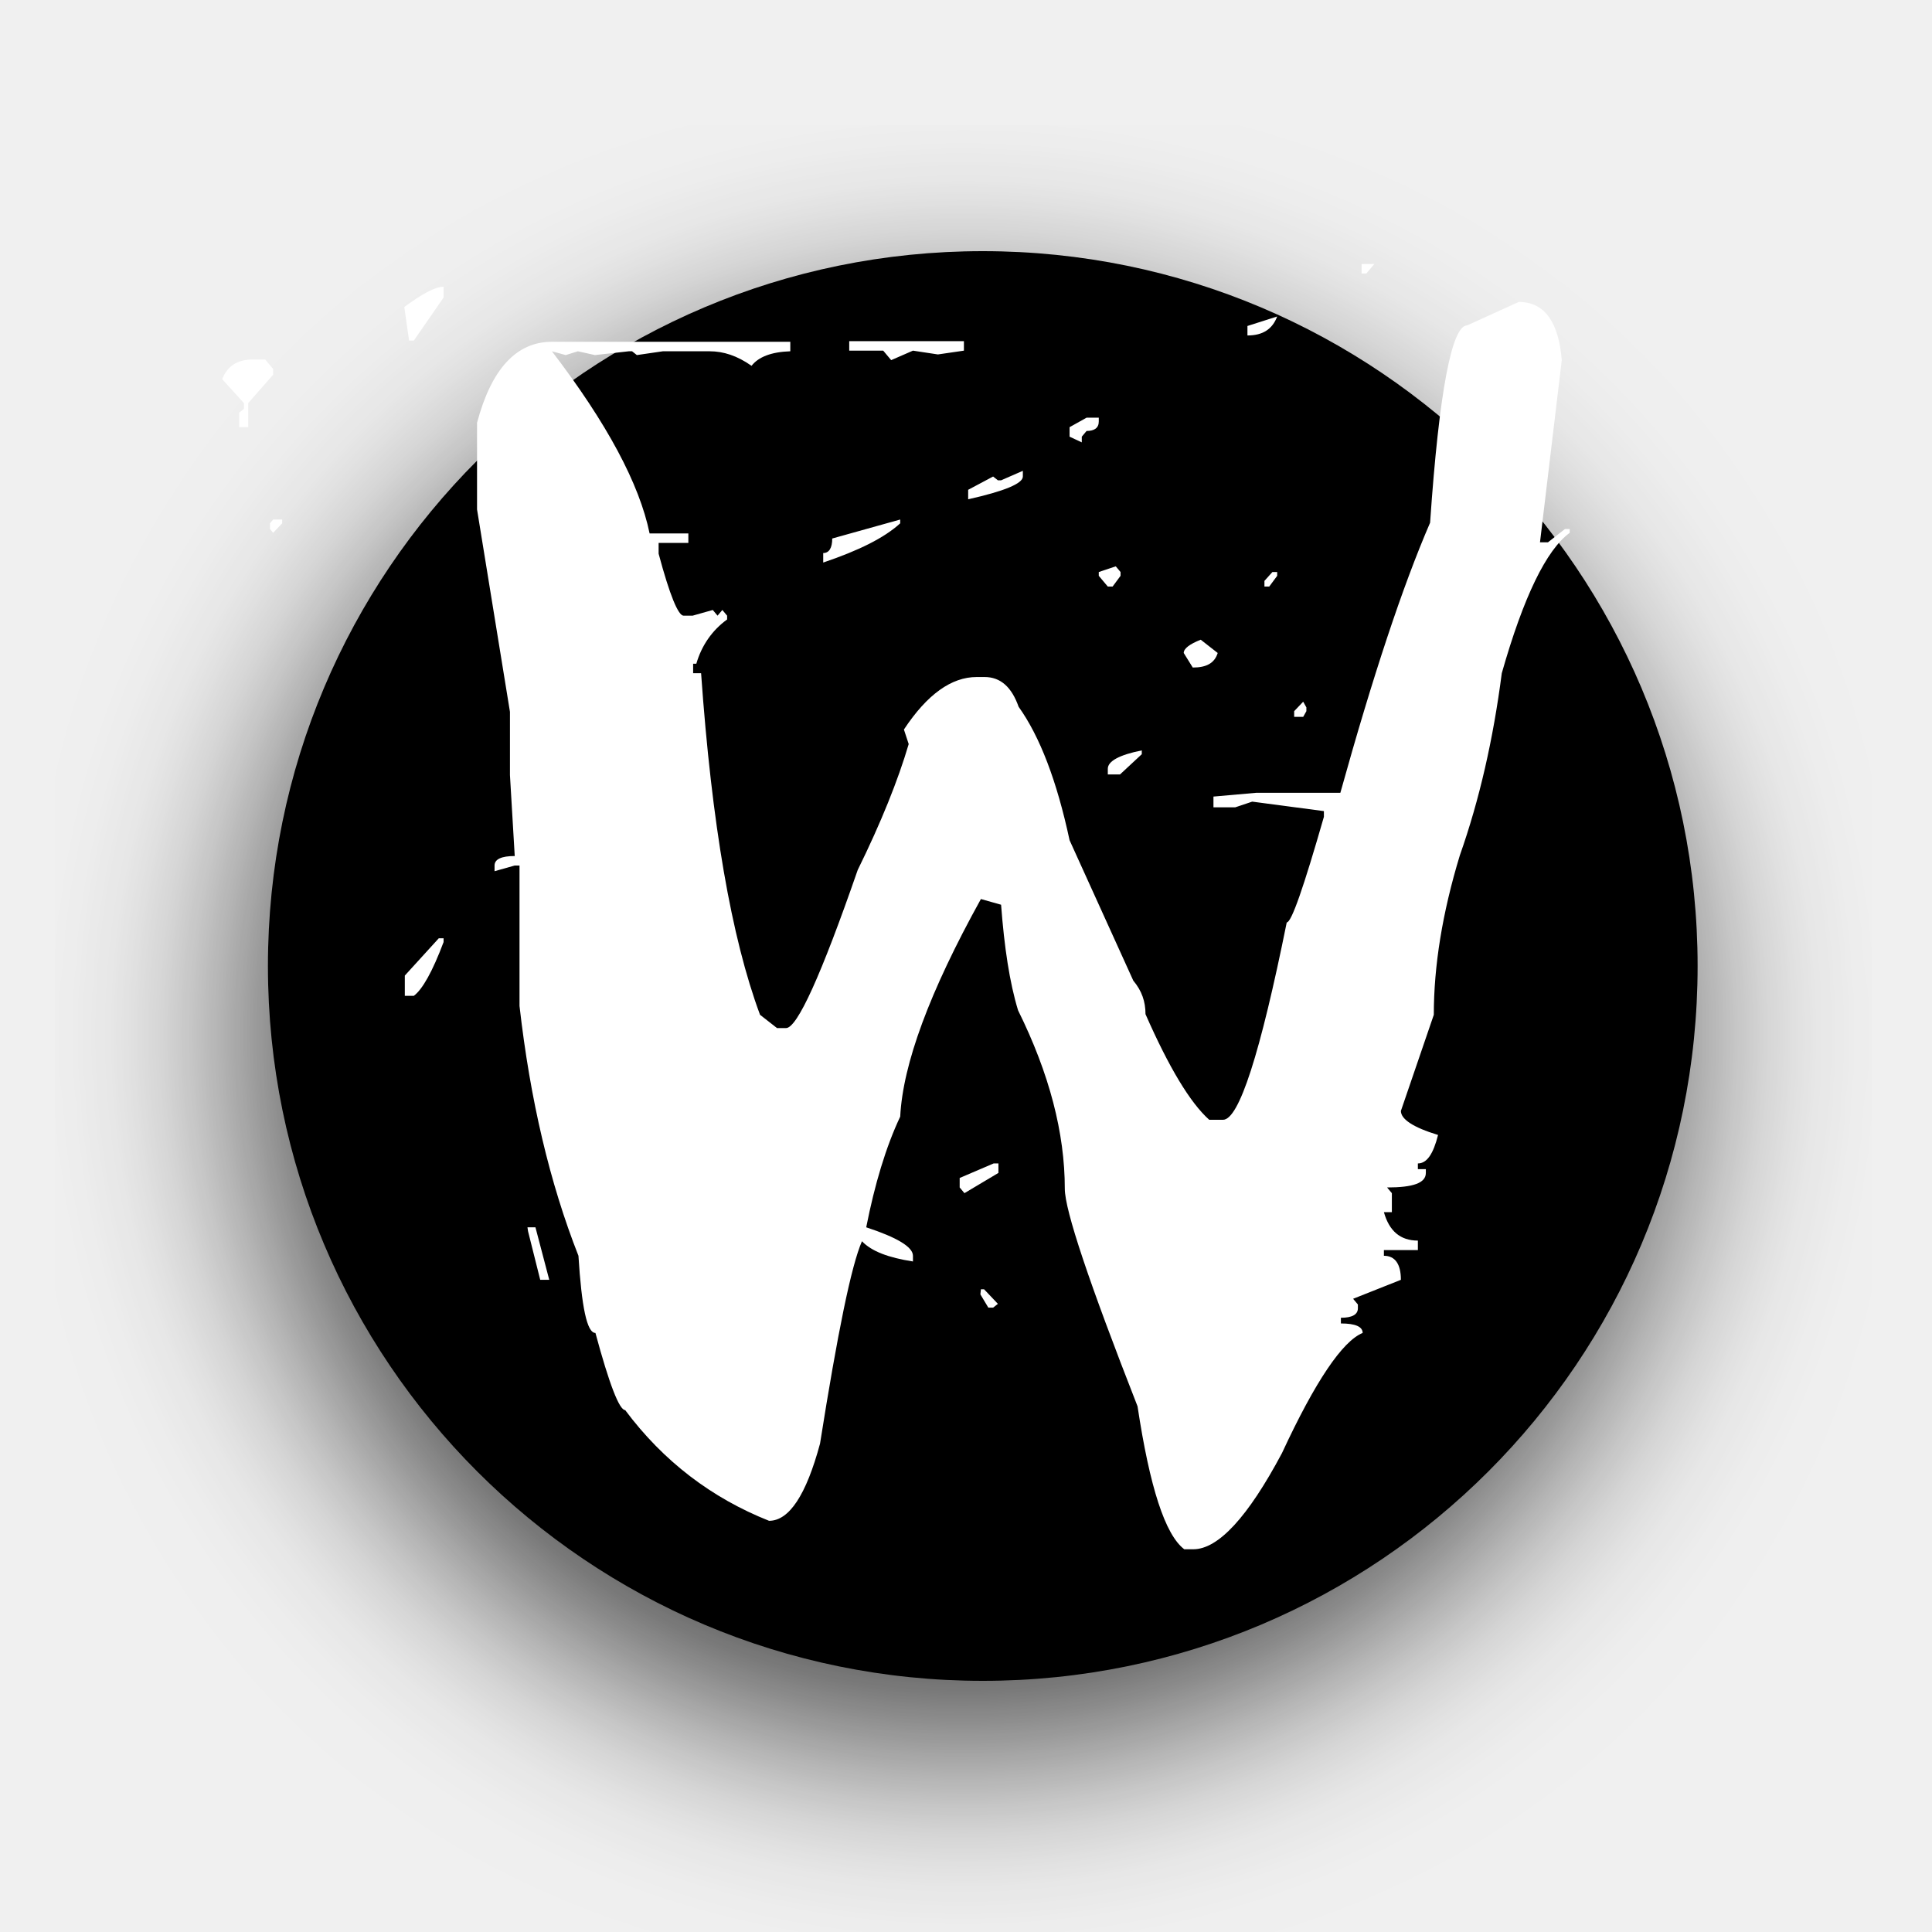
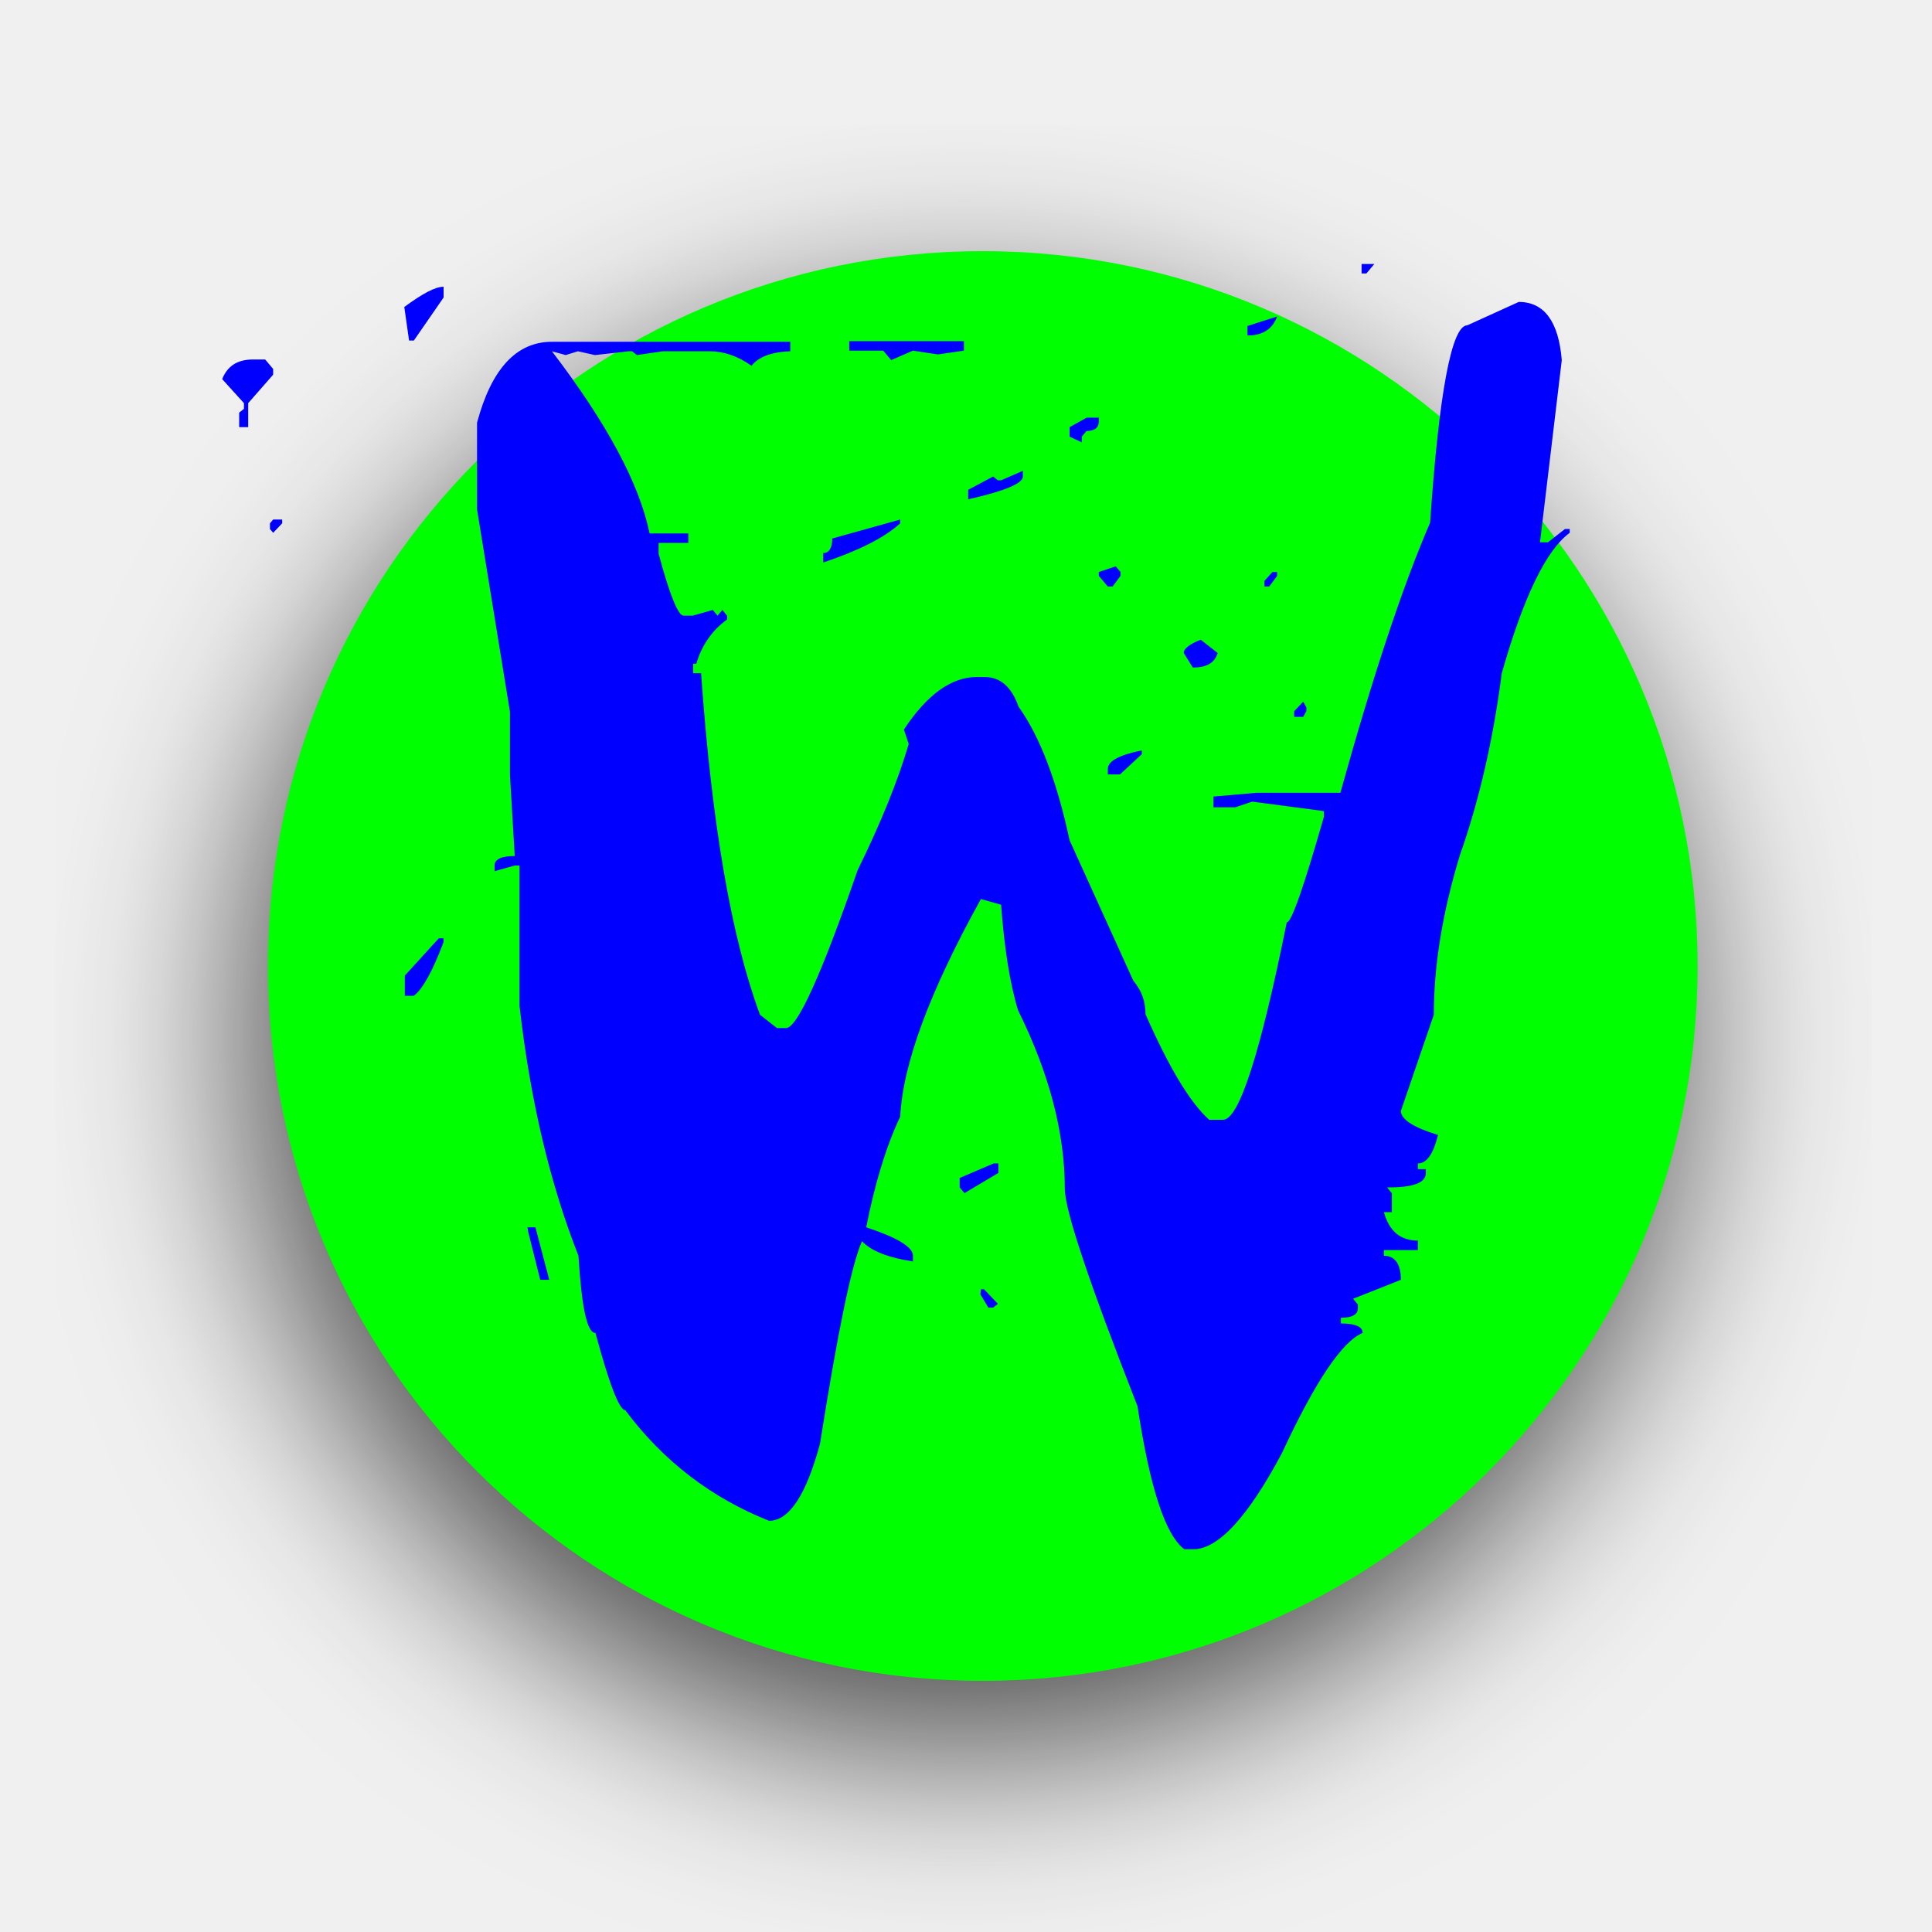
<svg xmlns="http://www.w3.org/2000/svg" width="200" height="200" viewBox="0 0 200 200" fill="none">
  <g clip-path="url(#clip0)">
    <g filter="url(#filter0_d)">
-       <path d="M175.736 100C175.736 140.884 142.619 174 101.736 174C60.852 174 27.736 140.884 27.736 100C27.736 59.116 60.852 26 101.736 26C142.619 26 175.736 59.177 175.736 100Z" fill="black" />
+       <path d="M175.736 100C175.736 140.884 142.619 174 101.736 174C60.852 174 27.736 140.884 27.736 100C27.736 59.116 60.852 26 101.736 26C142.619 26 175.736 59.177 175.736 100Z" fill="#00FF00" />
    </g>
-     <path d="M141.007 27.328H142.271L141.447 28.31H140.952V27.328H141.007ZM45.92 29.685V30.799L42.842 35.251H42.347L41.853 31.781C43.721 30.406 45.041 29.685 45.92 29.685ZM157.222 31.257C159.86 31.257 161.344 33.287 161.674 37.281L159.42 56.139H160.245L162.003 54.763H162.498V55.156C160.08 56.924 157.716 61.77 155.463 69.692C154.583 76.502 153.154 82.788 151.121 88.55C149.307 94.509 148.427 100.009 148.427 105.051L145.02 115.003C145.02 115.854 146.284 116.706 148.867 117.491C148.372 119.456 147.713 120.438 146.778 120.438V121.027H147.603V121.42C147.603 122.468 146.284 122.926 143.591 122.926L144.085 123.515V125.48H143.261C143.81 127.444 144.965 128.426 146.778 128.426V129.408H143.261V129.998C144.415 129.998 145.02 130.849 145.02 132.486L140.073 134.45L140.568 135.039V135.432C140.568 136.087 139.963 136.415 138.809 136.415V137.004C140.293 137.004 141.062 137.331 141.062 137.986C138.974 138.837 136.17 142.962 132.708 150.427C129.19 157.04 126.112 160.379 123.529 160.379H122.594C120.616 158.873 119.022 153.963 117.758 145.581C112.756 132.813 110.228 125.283 110.228 123.057C110.228 117.295 108.634 111.14 105.391 104.592C104.511 101.711 103.962 98.044 103.632 93.657L101.543 93.068C96.212 102.693 93.464 110.158 93.189 115.593C91.705 118.735 90.55 122.599 89.671 127.051C92.859 128.099 94.508 129.081 94.508 129.998V130.587C91.98 130.194 90.221 129.539 89.231 128.492C88.132 130.98 86.703 137.986 84.889 149.445C83.46 154.748 81.701 157.433 79.613 157.433C73.677 155.076 68.675 151.278 64.718 145.974C64.113 145.974 63.069 143.29 61.639 137.986C60.76 137.986 60.211 135.301 59.881 129.998C56.913 122.468 54.879 113.825 53.78 104.134V89.598H53.285L51.196 90.187V89.598C51.196 88.943 51.911 88.616 53.285 88.616L52.79 80.234V73.687L49.383 52.734V43.763C50.867 38.197 53.45 35.382 57.133 35.382H81.811V36.364C79.832 36.43 78.513 36.953 77.799 37.87C76.315 36.822 74.886 36.364 73.457 36.364H68.62L65.927 36.757L65.432 36.364H65.102L61.585 36.757L59.826 36.364L58.562 36.757L57.133 36.364C62.849 43.829 66.201 50.114 67.246 55.222H71.258V56.204H68.18V57.317C69.335 61.639 70.214 63.734 70.763 63.734H71.698L73.787 63.145L74.281 63.734L74.776 63.145L75.271 63.734V64.127C73.732 65.24 72.632 66.811 72.083 68.71H71.753V69.692H72.577C73.677 85.276 75.71 97.062 78.678 105.051L80.437 106.426H81.371C82.526 106.426 84.999 100.991 88.792 90.056C91.21 85.145 92.969 80.758 94.068 77.026L93.573 75.52C95.992 71.853 98.52 70.085 101.104 70.085H101.928C103.577 70.085 104.731 71.133 105.446 73.163C107.644 76.24 109.403 80.824 110.722 86.979L117.318 101.515C118.197 102.562 118.582 103.675 118.582 104.985C121 110.485 123.199 114.152 125.178 115.92H126.607C128.256 115.92 130.454 109.11 133.202 95.491C133.697 95.491 134.961 91.824 137.05 84.556V83.967L129.63 82.984L127.871 83.574H125.617V82.461L130.069 82.068H138.754C142.107 70.02 145.184 60.722 148.043 54.109C148.977 40.489 150.296 33.679 151.89 33.679L157.222 31.257ZM132.213 32.763C131.718 34.072 130.729 34.727 129.135 34.727V33.745L132.213 32.763ZM87.912 35.316H99.784V36.299L97.091 36.691L94.508 36.299L92.254 37.281L91.43 36.299H87.912V35.316ZM26.188 37.215H27.452L28.276 38.197V38.787L25.693 41.733V44.221H24.759V42.715L25.253 42.323V41.733L23 39.245C23.55 37.87 24.594 37.215 26.188 37.215ZM112.481 43.239H113.745V43.632C113.745 44.287 113.306 44.614 112.481 44.614L111.986 45.204V45.793L110.722 45.204V44.221L112.481 43.239ZM105.885 48.739V49.329C105.885 50.049 104.017 50.835 100.224 51.686V50.704L102.807 49.329L103.302 49.722H103.632L105.885 48.739ZM29.211 53.781V54.174L28.276 55.156L27.947 54.763V54.174L28.276 53.781H29.211ZM93.189 53.781V54.174C91.54 55.68 88.902 56.99 85.219 58.234V57.252C85.824 57.252 86.153 56.728 86.153 55.746L93.189 53.781ZM115.504 58.627L115.999 59.216V59.609L115.174 60.722H114.68L113.745 59.609V59.216L115.504 58.627ZM131.718 59.216H132.213V59.609L131.389 60.722H130.894V60.133L131.718 59.216ZM124.298 66.222L126.057 67.597C125.727 68.645 124.903 69.103 123.474 69.103L122.539 67.597C122.539 67.139 123.144 66.68 124.298 66.222ZM134.906 72.639L135.236 73.228V73.621L134.906 74.21H133.972V73.621L134.906 72.639ZM118.197 77.681V78.074L115.944 80.169H114.68V79.58C114.68 78.794 115.889 78.139 118.197 77.681ZM45.425 97.128H45.92V97.521C44.766 100.598 43.721 102.431 42.842 103.086H41.907V100.991L45.425 97.128ZM102.862 120.438H103.357V121.42L99.839 123.515L99.345 122.926V121.944L102.862 120.438ZM54.604 127.051H55.429L56.858 132.486H55.923L54.659 127.444L54.604 127.051ZM101.543 133.468H101.873L103.302 134.974L102.807 135.367H102.313L101.488 133.992L101.543 133.468Z" fill="white" />
+     <path d="M141.007 27.328H142.271L141.447 28.31H140.952V27.328H141.007ZM45.92 29.685V30.799L42.842 35.251H42.347L41.853 31.781C43.721 30.406 45.041 29.685 45.92 29.685ZM157.222 31.257C159.86 31.257 161.344 33.287 161.674 37.281L159.42 56.139H160.245L162.003 54.763H162.498V55.156C160.08 56.924 157.716 61.77 155.463 69.692C154.583 76.502 153.154 82.788 151.121 88.55C149.307 94.509 148.427 100.009 148.427 105.051L145.02 115.003C145.02 115.854 146.284 116.706 148.867 117.491C148.372 119.456 147.713 120.438 146.778 120.438V121.027H147.603V121.42C147.603 122.468 146.284 122.926 143.591 122.926L144.085 123.515V125.48H143.261C143.81 127.444 144.965 128.426 146.778 128.426V129.408H143.261V129.998C144.415 129.998 145.02 130.849 145.02 132.486L140.073 134.45L140.568 135.039V135.432C140.568 136.087 139.963 136.415 138.809 136.415V137.004C140.293 137.004 141.062 137.331 141.062 137.986C138.974 138.837 136.17 142.962 132.708 150.427C129.19 157.04 126.112 160.379 123.529 160.379H122.594C120.616 158.873 119.022 153.963 117.758 145.581C112.756 132.813 110.228 125.283 110.228 123.057C110.228 117.295 108.634 111.14 105.391 104.592C104.511 101.711 103.962 98.044 103.632 93.657L101.543 93.068C96.212 102.693 93.464 110.158 93.189 115.593C91.705 118.735 90.55 122.599 89.671 127.051C92.859 128.099 94.508 129.081 94.508 129.998V130.587C91.98 130.194 90.221 129.539 89.231 128.492C88.132 130.98 86.703 137.986 84.889 149.445C83.46 154.748 81.701 157.433 79.613 157.433C73.677 155.076 68.675 151.278 64.718 145.974C64.113 145.974 63.069 143.29 61.639 137.986C60.76 137.986 60.211 135.301 59.881 129.998C56.913 122.468 54.879 113.825 53.78 104.134V89.598H53.285L51.196 90.187V89.598C51.196 88.943 51.911 88.616 53.285 88.616L52.79 80.234V73.687L49.383 52.734V43.763C50.867 38.197 53.45 35.382 57.133 35.382H81.811V36.364C79.832 36.43 78.513 36.953 77.799 37.87C76.315 36.822 74.886 36.364 73.457 36.364H68.62L65.927 36.757L65.432 36.364H65.102L61.585 36.757L59.826 36.364L58.562 36.757L57.133 36.364C62.849 43.829 66.201 50.114 67.246 55.222H71.258V56.204H68.18V57.317C69.335 61.639 70.214 63.734 70.763 63.734H71.698L73.787 63.145L74.281 63.734L74.776 63.145L75.271 63.734V64.127C73.732 65.24 72.632 66.811 72.083 68.71H71.753V69.692H72.577C73.677 85.276 75.71 97.062 78.678 105.051L80.437 106.426H81.371C82.526 106.426 84.999 100.991 88.792 90.056C91.21 85.145 92.969 80.758 94.068 77.026L93.573 75.52C95.992 71.853 98.52 70.085 101.104 70.085H101.928C103.577 70.085 104.731 71.133 105.446 73.163C107.644 76.24 109.403 80.824 110.722 86.979L117.318 101.515C118.197 102.562 118.582 103.676 118.582 104.985C121 110.485 123.199 114.152 125.178 115.92H126.607C128.256 115.92 130.454 109.11 133.202 95.491C133.697 95.491 134.961 91.824 137.05 84.556V83.967L129.63 82.984L127.871 83.574H125.617V82.461L130.069 82.068H138.754C142.107 70.02 145.184 60.722 148.043 54.109C148.977 40.489 150.296 33.679 151.89 33.679L157.222 31.257V31.257ZM132.213 32.763C131.718 34.072 130.729 34.727 129.135 34.727V33.745L132.213 32.763V32.763ZM87.912 35.316H99.784V36.299L97.091 36.691L94.508 36.299L92.254 37.281L91.43 36.299H87.912V35.316V35.316ZM26.188 37.215H27.452L28.276 38.197V38.787L25.693 41.733V44.221H24.759V42.715L25.253 42.323V41.733L23 39.245C23.55 37.87 24.594 37.215 26.188 37.215V37.215ZM112.481 43.239H113.745V43.632C113.745 44.287 113.306 44.614 112.481 44.614L111.986 45.204V45.793L110.722 45.204V44.221L112.481 43.239V43.239ZM105.885 48.739V49.329C105.885 50.049 104.017 50.835 100.224 51.686V50.704L102.807 49.329L103.302 49.722H103.632L105.885 48.739ZM29.211 53.781V54.174L28.276 55.156L27.947 54.763V54.174L28.276 53.781H29.211ZM93.189 53.781V54.174C91.54 55.68 88.902 56.99 85.219 58.234V57.252C85.824 57.252 86.153 56.728 86.153 55.746L93.189 53.781ZM115.504 58.627L115.999 59.216V59.609L115.174 60.722H114.68L113.745 59.609V59.216L115.504 58.627ZM131.718 59.216H132.213V59.609L131.389 60.722H130.894V60.133L131.718 59.216V59.216ZM124.298 66.222L126.057 67.597C125.727 68.645 124.903 69.103 123.474 69.103L122.539 67.597C122.539 67.139 123.144 66.68 124.298 66.222ZM134.906 72.639L135.236 73.228V73.621L134.906 74.21H133.972V73.621L134.906 72.639ZM118.197 77.681V78.074L115.944 80.169H114.68V79.58C114.68 78.794 115.889 78.139 118.197 77.681V77.681ZM45.425 97.128H45.92V97.521C44.766 100.598 43.721 102.431 42.842 103.086H41.907V100.991L45.425 97.128V97.128ZM102.862 120.438H103.357V121.42L99.839 123.515L99.345 122.926V121.944L102.862 120.438ZM54.604 127.051H55.429L56.858 132.486H55.923L54.659 127.444L54.604 127.051ZM101.543 133.468H101.873L103.302 134.974L102.807 135.367H102.313L101.488 133.992L101.543 133.468" fill="#0000FF" />
  </g>
  <defs>
    <filter id="filter0_d" x="5.736" y="13" width="188" height="188" filterUnits="userSpaceOnUse" color-interpolation-filters="sRGB">
      <feFlood flood-opacity="0" result="BackgroundImageFix" />
-       <feColorMatrix in="SourceAlpha" type="matrix" values="0 0 0 0 0 0 0 0 0 0 0 0 0 0 0 0 0 0 127 0" />
+       <feColorMatrix in="SourceAlpha" type="matrix" values="0 0 0 0 0 0 0 0 0 0 0 0 0 0 0 0 0 0 127 0" result="hardAlpha" />
      <feOffset dx="-2" dy="7" />
      <feGaussianBlur stdDeviation="10" />
      <feColorMatrix type="matrix" values="0 0 0 0 0 0 0 0 0 0 0 0 0 0 0 0 0 0 0.7 0" />
      <feBlend mode="normal" in2="BackgroundImageFix" result="effect1_dropShadow" />
      <feBlend mode="normal" in="SourceGraphic" in2="effect1_dropShadow" result="shape" />
    </filter>
    <clipPath id="clip0">
      <rect width="200" height="200" fill="white" />
    </clipPath>
  </defs>
</svg>
